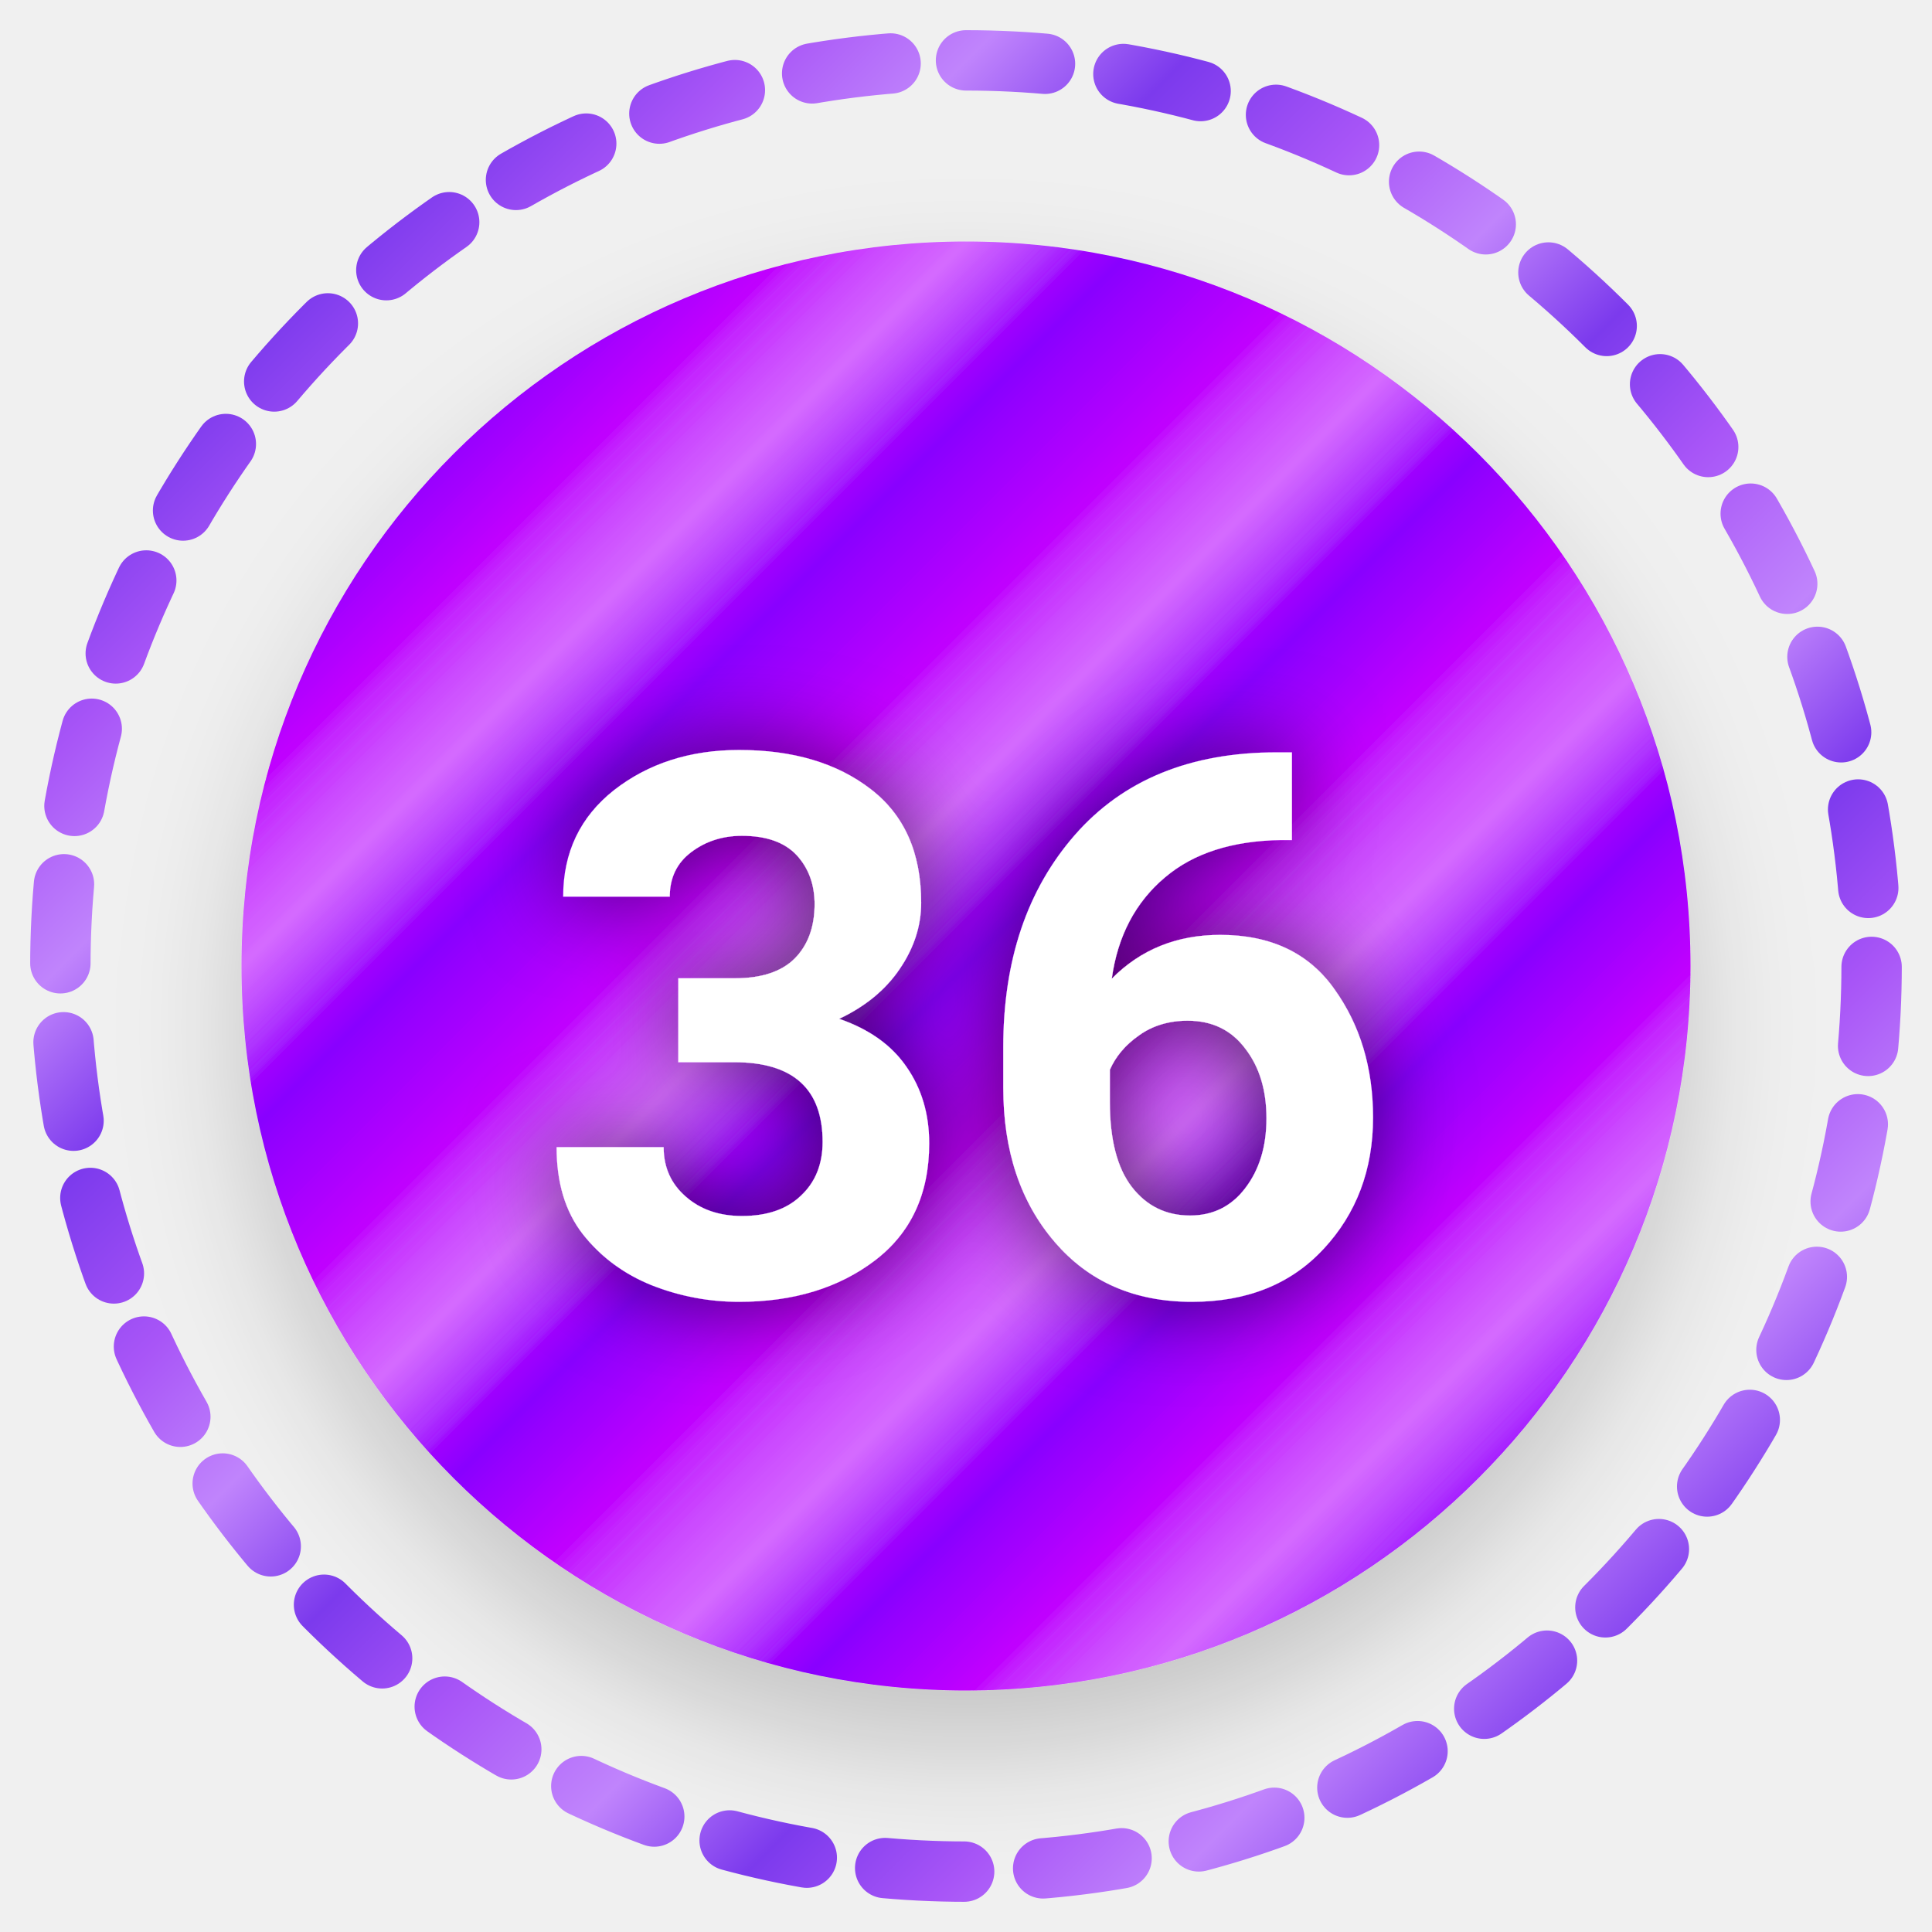
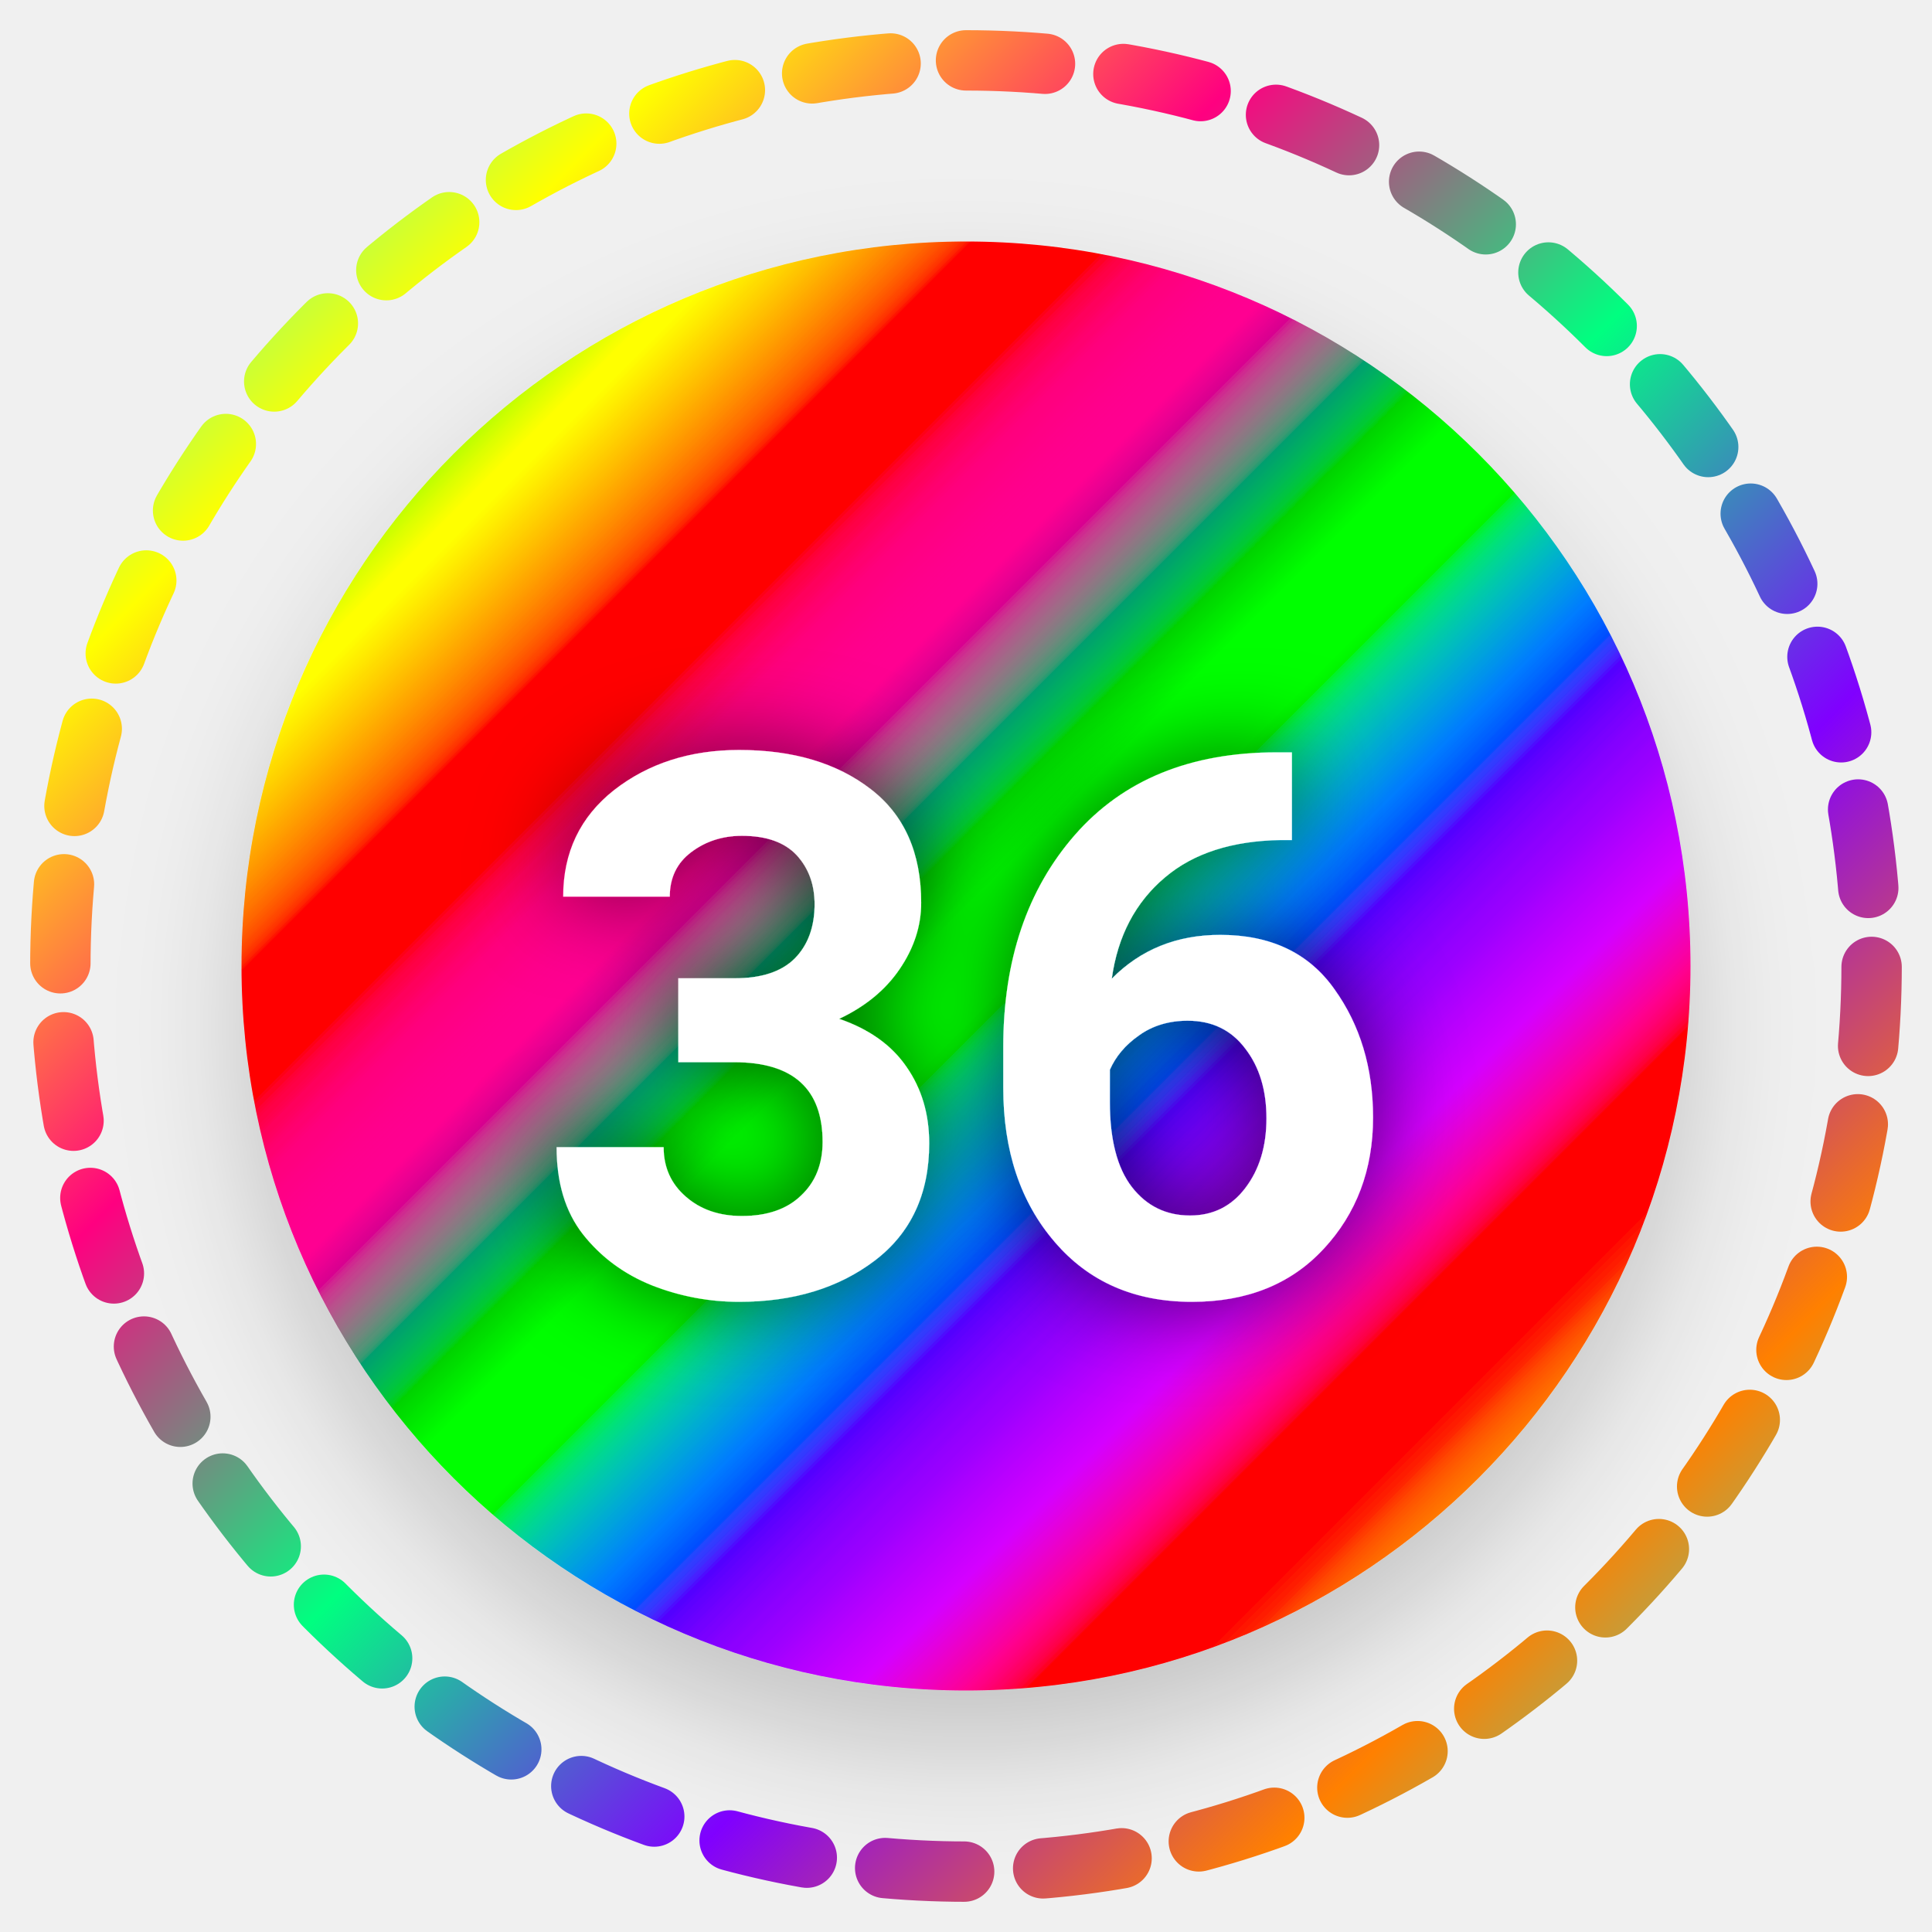
<svg xmlns="http://www.w3.org/2000/svg" width="64" height="64" viewBox="0 0 64 64" role="img" aria-label="Level 36">
  <defs>
    <linearGradient id="ring" x1="0" y1="0" x2="1" y2="1">
      <stop offset="0%" stop-color="#B87333" />
      <stop offset="100%" stop-color="#D18E52" />
    </linearGradient>
    <linearGradient id="inner" x1="0" y1="0" x2="1" y2="1">
-       <stop offset="0%" stop-color="#a855f7" />
-       <stop offset="6%" stop-color="#c084fc" />
-       <stop offset="13%" stop-color="#7c3aed" />
-       <stop offset="19%" stop-color="#a855f7" />
-       <stop offset="25%" stop-color="#c084fc" />
-       <stop offset="31%" stop-color="#7c3aed" />
-       <stop offset="38%" stop-color="#a855f7" />
-       <stop offset="44%" stop-color="#c084fc" />
-       <stop offset="50%" stop-color="#7c3aed" />
-       <stop offset="56%" stop-color="#a855f7" />
-       <stop offset="63%" stop-color="#c084fc" />
-       <stop offset="69%" stop-color="#7c3aed" />
-       <stop offset="75%" stop-color="#a855f7" />
-       <stop offset="81%" stop-color="#c084fc" />
-       <stop offset="88%" stop-color="#7c3aed" />
-       <stop offset="94%" stop-color="#a855f7" />
-       <stop offset="100%" stop-color="#c084fc" />
+       <stop offset="0%" stop-color="#00ffff" />
+       <stop offset="17%" stop-color="#ffff00" />
+       <stop offset="33%" stop-color="#ff0080" />
+       <stop offset="50%" stop-color="#00ff80" />
+       <stop offset="67%" stop-color="#8000ff" />
+       <stop offset="83%" stop-color="#ff8000" />
+       <stop offset="100%" stop-color="#00ffff" />
    </linearGradient>
    <filter id="shadow" x="-20%" y="-20%" width="140%" height="140%">
      <feDropShadow dx="0" dy="2" stdDeviation="2" flood-color="#000" flood-opacity=".18" />
    </filter>
    <filter id="saturation" x="-20%" y="-20%" width="140%" height="140%">
-       <feColorMatrix type="saturate" values="1.75" />
+       <feColorMatrix type="saturate" values="2.3" />
    </filter>
    <filter id="text-shadow" x="-50%" y="-50%" width="200%" height="200%">
      <feDropShadow dx="0" dy="0" stdDeviation="1.5" flood-color="#000" flood-opacity="0.6" />
    </filter>
  </defs>
  <g filter="url(#shadow)">
    <circle cx="32" cy="32" r="24" fill="url(#inner)" filter="url(#saturation)" />
  </g>
  <text x="32" y="36" font-family="'Segoe UI', 'Roboto', 'Helvetica Neue', Arial, sans-serif" font-size="25" font-weight="700" text-anchor="middle" dominant-baseline="middle" fill="#ffffff" filter="url(#text-shadow)">36</text>
  <path d="M 32 2 A 30 30 0 1 1 31.999 2" fill="none" stroke="url(#inner)" stroke-width="2" stroke-linecap="round" stroke-dasharray="2.62 2.62" />
</svg>
